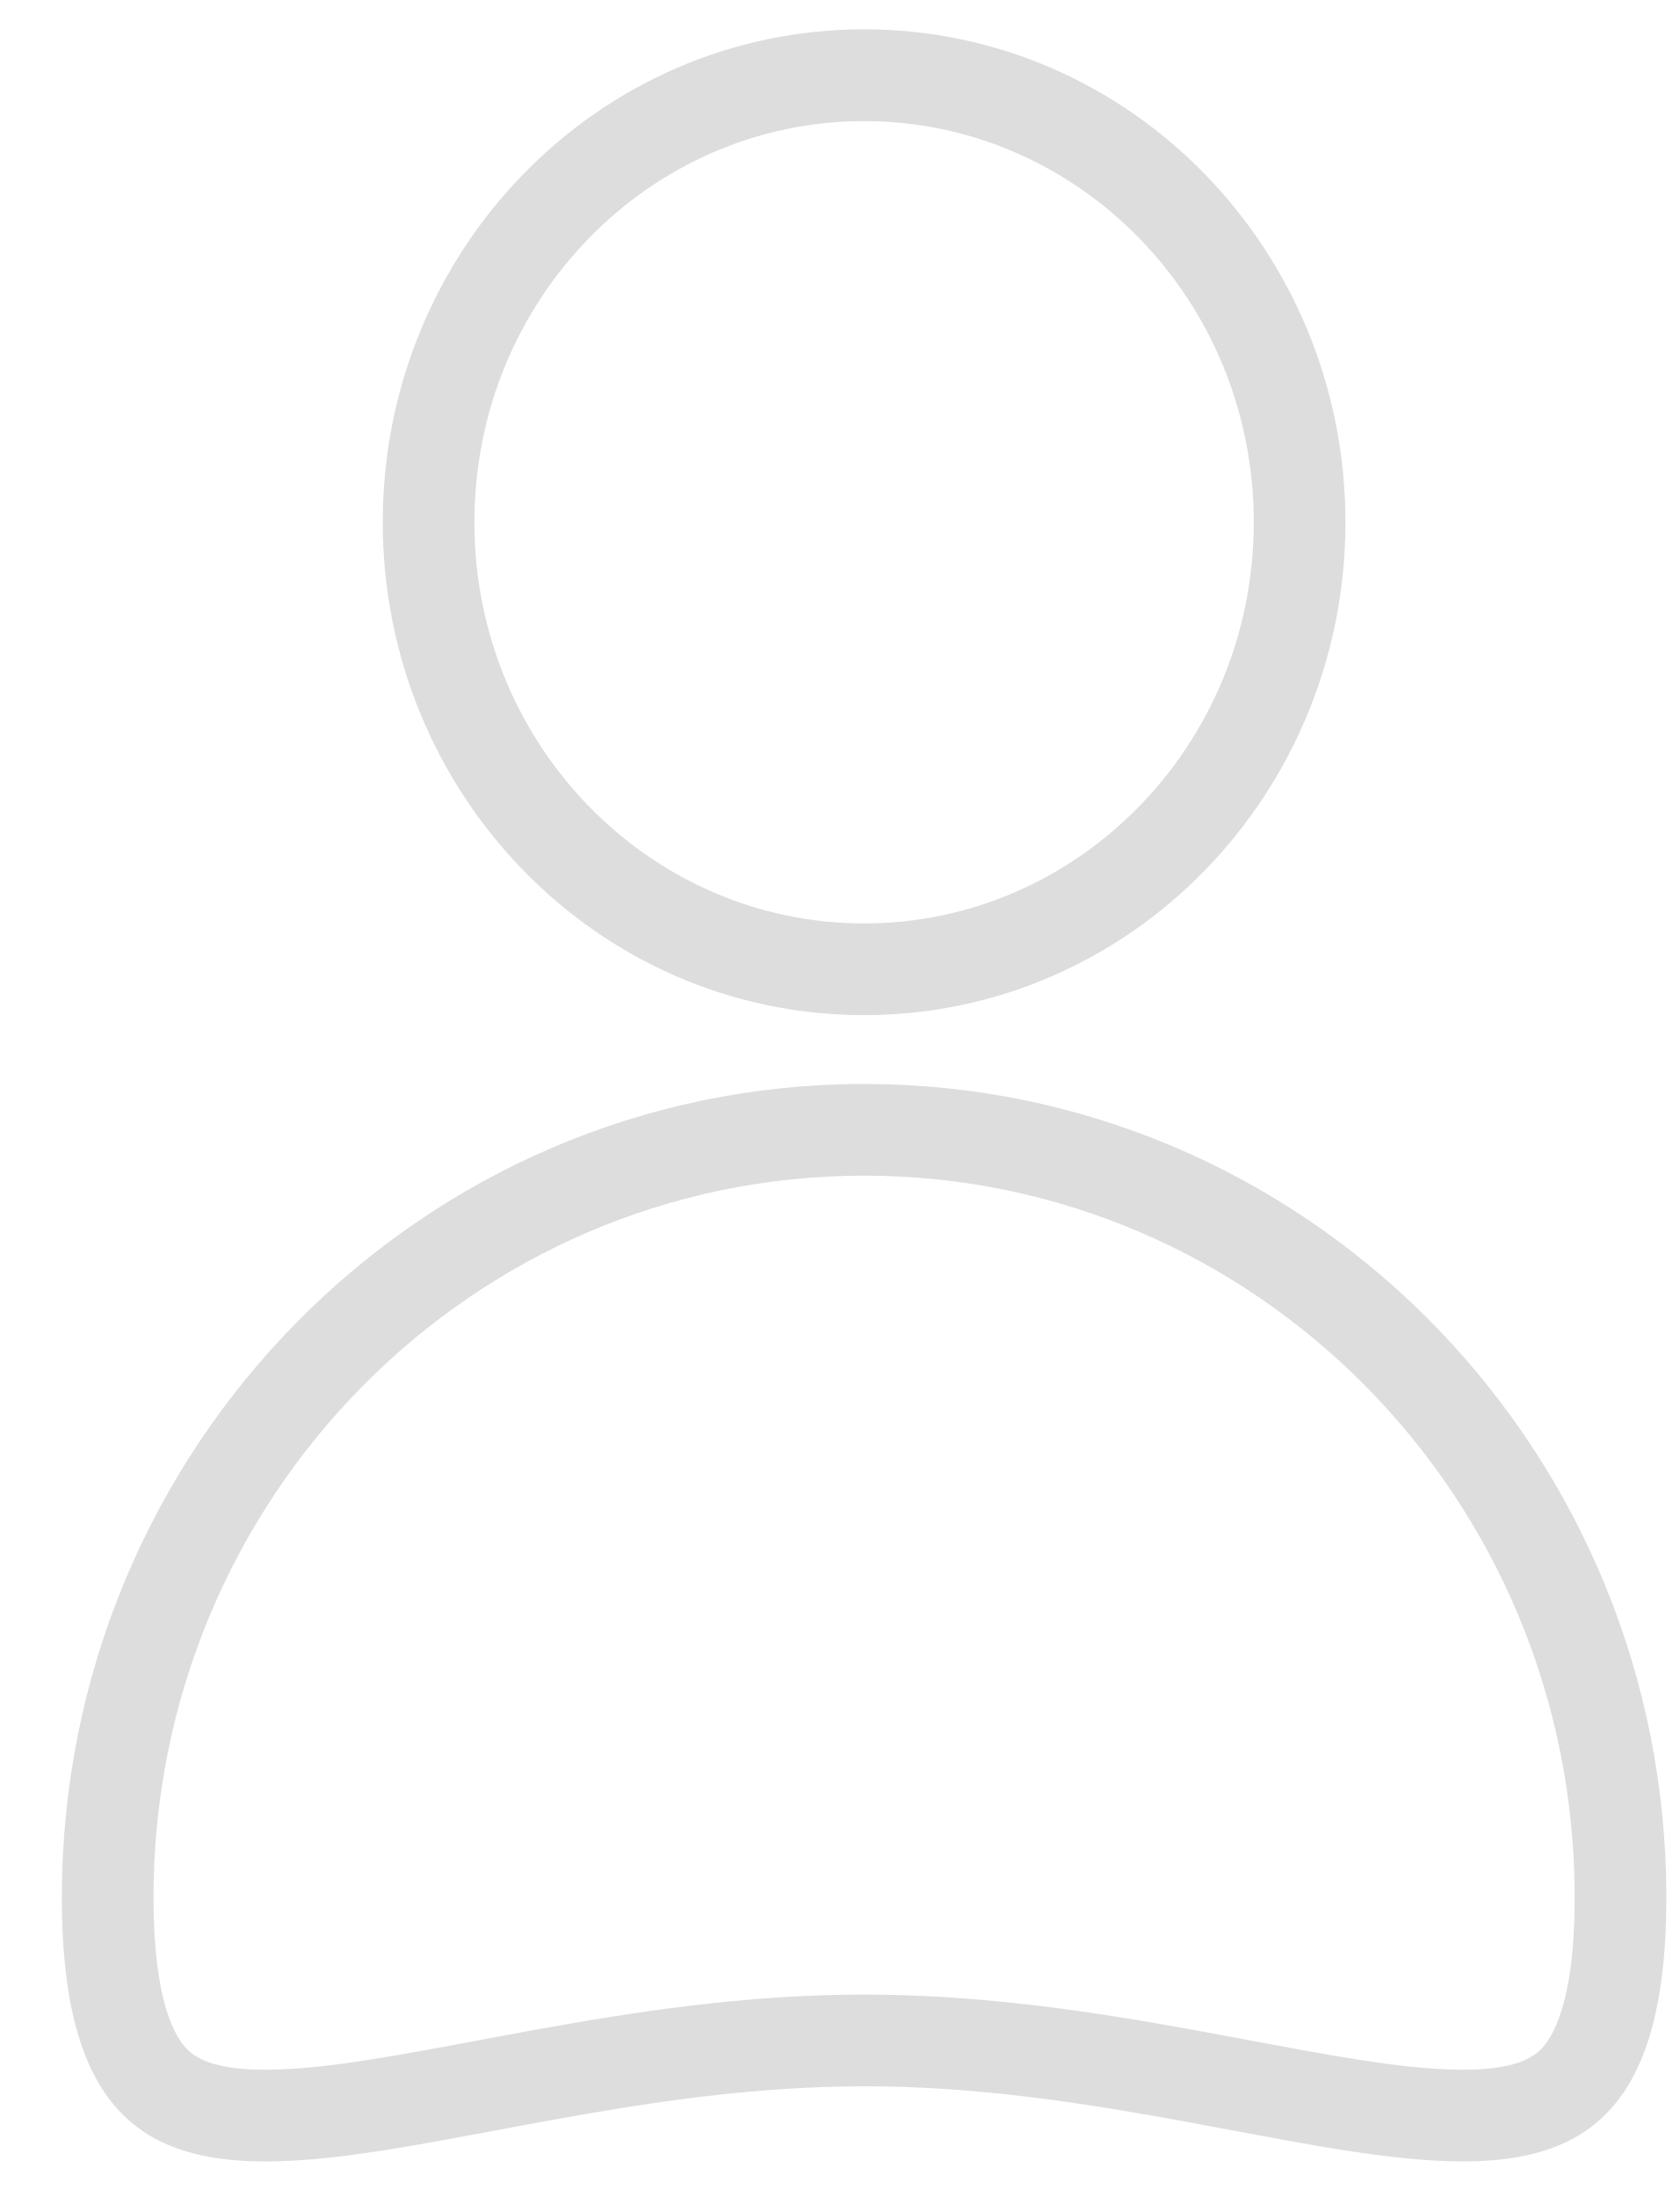
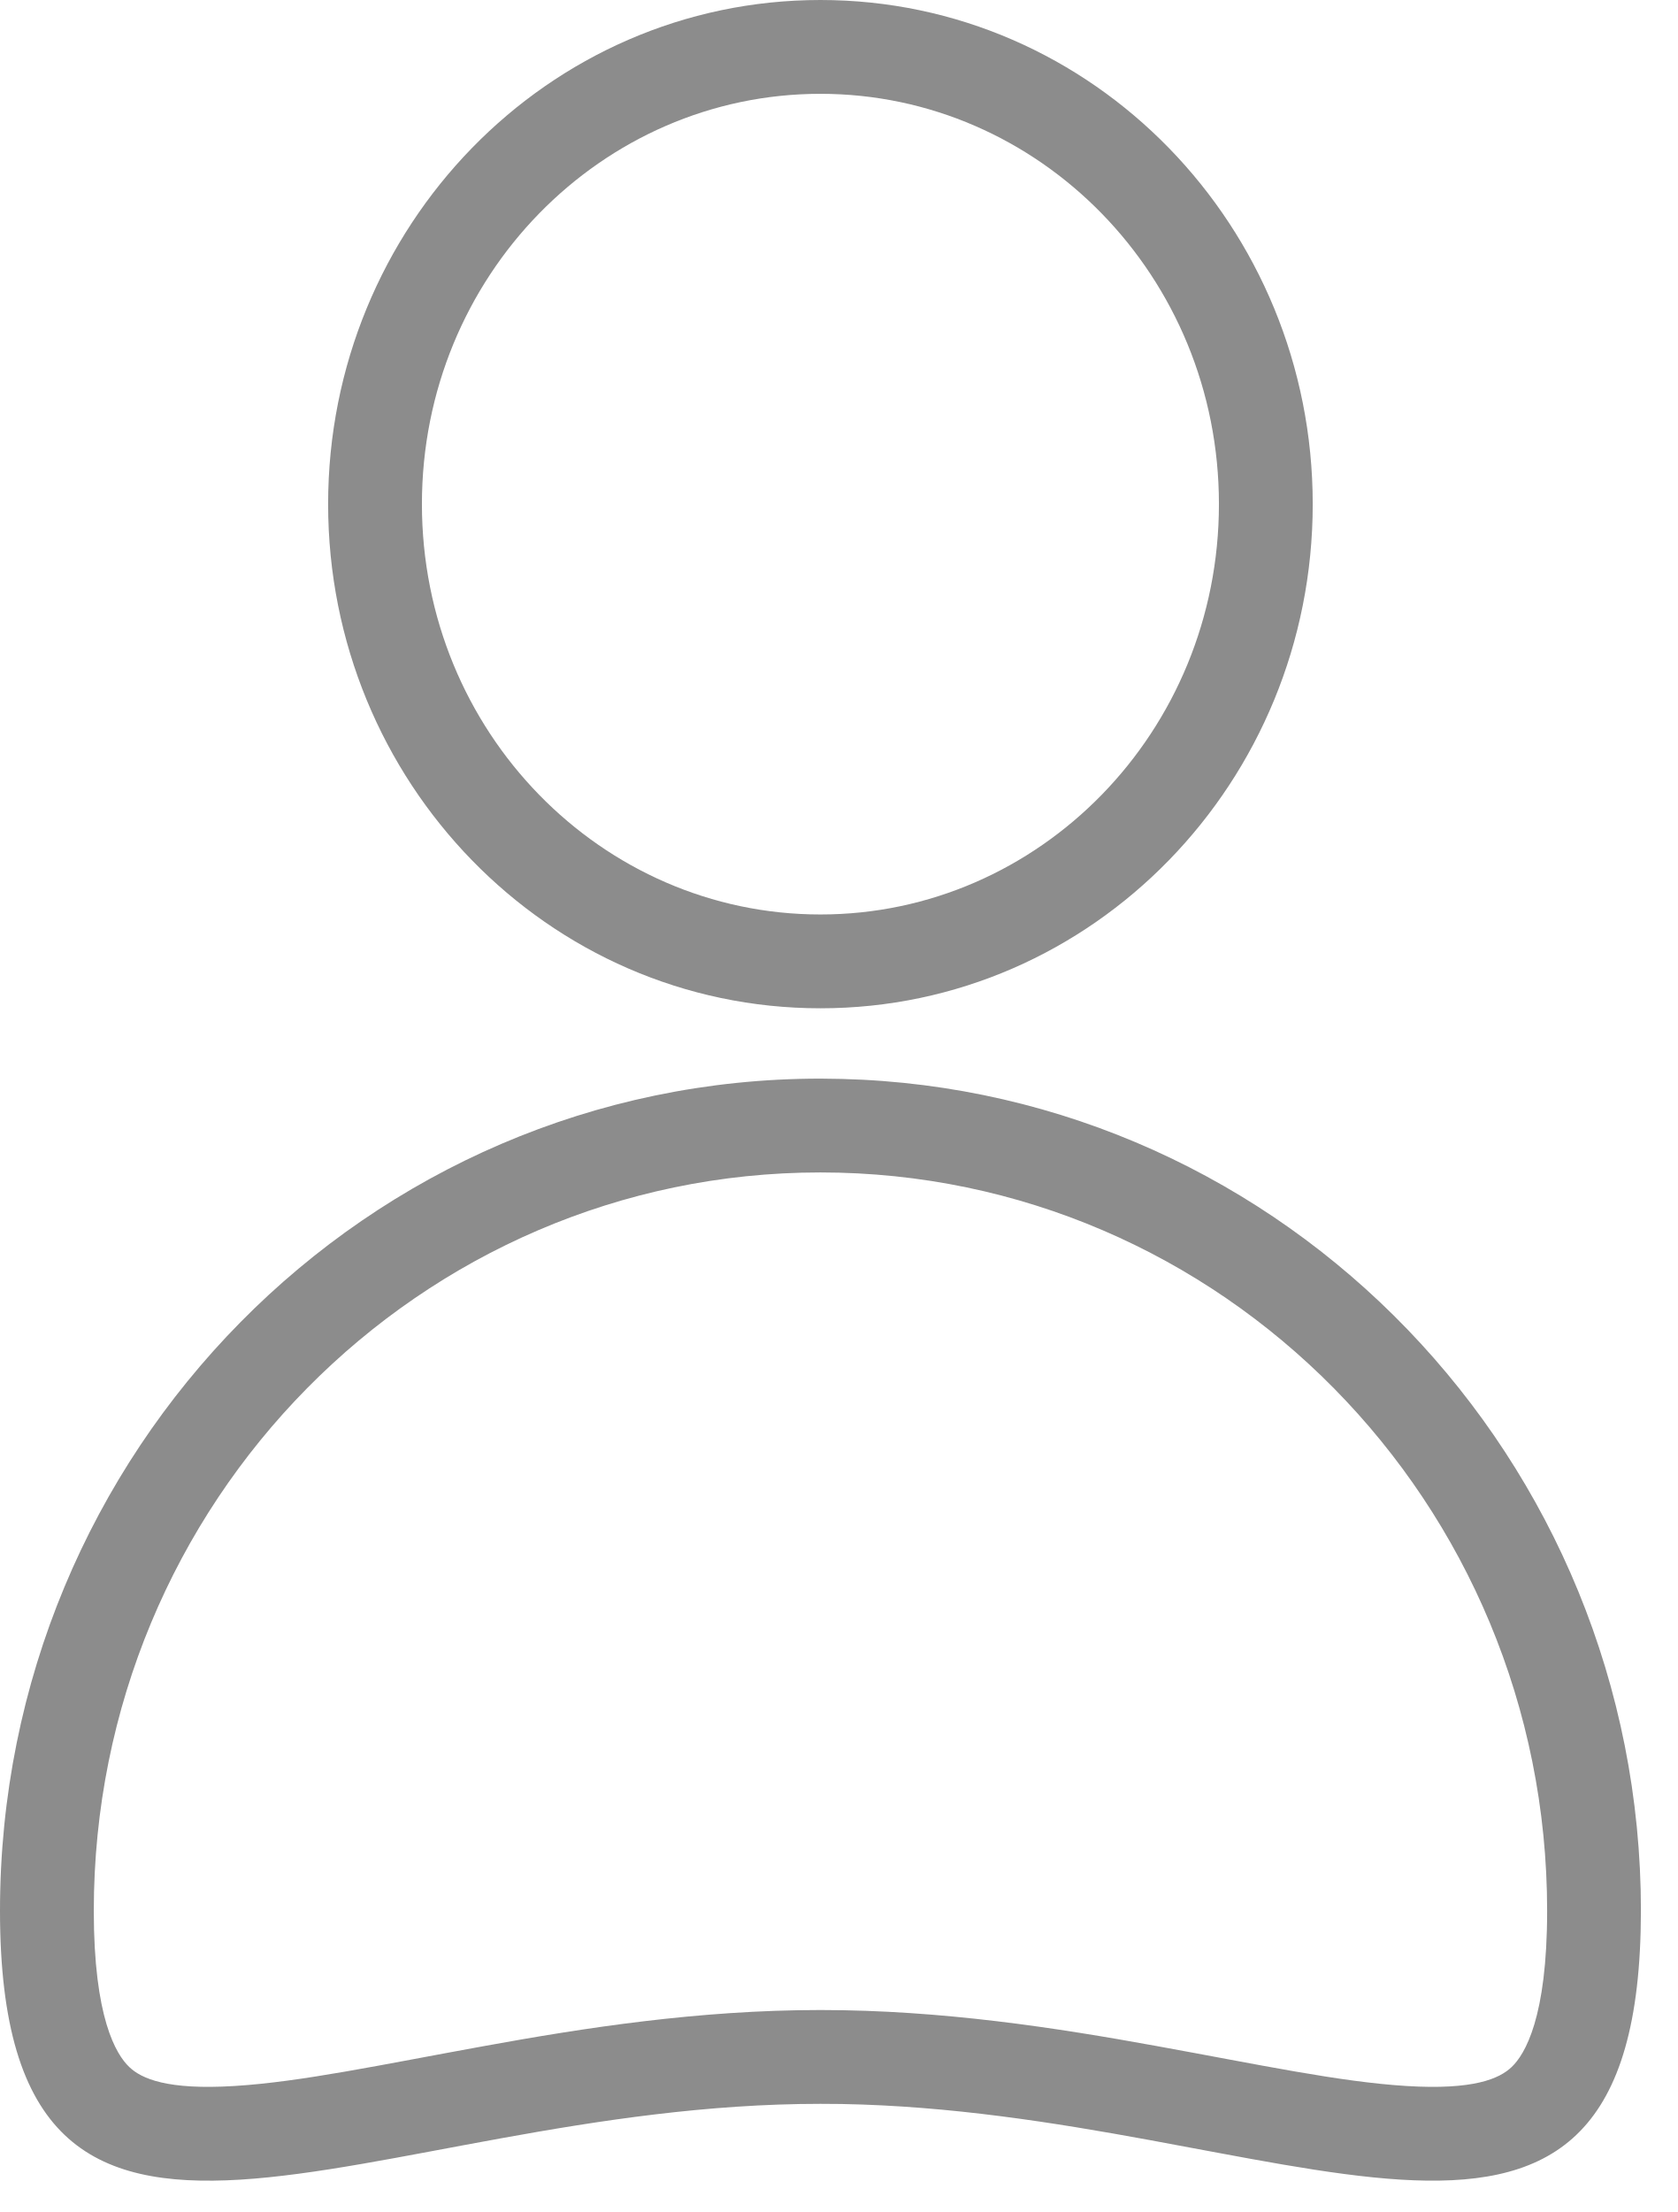
- <svg xmlns="http://www.w3.org/2000/svg" width="26" height="34" viewBox="0 0 26 34" fill="none">
-   <path d="M19.406 8.082C19.406 4.636 16.688 1.874 13.374 1.874C10.061 1.874 7.343 4.636 7.343 8.082C7.343 11.529 10.061 14.291 13.374 14.291C16.688 14.291 19.406 11.529 19.406 8.082ZM20.825 8.082C20.825 12.278 17.506 15.71 13.374 15.71C9.242 15.71 5.924 12.278 5.924 8.082C5.924 3.887 9.242 0.454 13.374 0.454C17.506 0.454 20.825 3.887 20.825 8.082Z" fill="#DDDDDD" />
-   <path d="M24.373 29.366C24.373 23.177 19.43 18.194 13.374 18.194C7.318 18.194 2.376 23.177 2.376 29.366C2.376 30.984 2.712 31.538 2.912 31.729C3.097 31.906 3.489 32.08 4.506 32.017C5.519 31.955 6.722 31.696 8.287 31.412C9.793 31.139 11.528 30.867 13.374 30.867C15.22 30.868 16.955 31.139 18.461 31.412C20.026 31.696 21.229 31.955 22.243 32.017C23.26 32.08 23.651 31.906 23.836 31.729C24.036 31.538 24.373 30.984 24.373 29.366ZM25.788 29.684C25.62 36.091 20.298 32.408 13.695 32.289L13.374 32.287C6.516 32.287 0.957 36.32 0.957 29.366C0.957 22.412 6.516 16.775 13.374 16.775L13.695 16.779C20.405 16.951 25.792 22.521 25.792 29.366L25.788 29.684Z" fill="#DDDDDD" />
+ <svg xmlns="http://www.w3.org/2000/svg" width="22" height="29" viewBox="0 0 22 29" fill="none">
+   <path d="M15.985 6.609C15.985 3.623 13.63 1.23 10.759 1.23C7.888 1.23 5.533 3.623 5.533 6.609C5.533 9.596 7.888 11.989 10.759 11.989C13.63 11.989 15.985 9.596 15.985 6.609ZM17.215 6.609C17.215 10.245 14.339 13.219 10.759 13.219C7.179 13.219 4.303 10.245 4.303 6.609C4.303 2.974 7.179 0 10.759 0C14.339 0 17.215 2.974 17.215 6.609Z" fill="#8C8C8C" />
+   <path d="M20.289 25.051C20.289 19.689 16.007 15.371 10.759 15.371C5.512 15.371 1.23 19.689 1.23 25.051C1.23 26.453 1.521 26.933 1.695 27.099C1.855 27.252 2.194 27.403 3.075 27.348C3.953 27.294 4.996 27.07 6.352 26.824C7.656 26.587 9.16 26.352 10.759 26.352C12.359 26.352 13.863 26.587 15.167 26.824C16.523 27.07 17.565 27.294 18.444 27.348C19.325 27.403 19.664 27.252 19.824 27.099C19.998 26.933 20.289 26.453 20.289 25.051ZM21.515 25.326C21.37 30.878 16.759 27.687 11.037 27.584L10.759 27.582C4.817 27.582 0 31.076 0 25.051C2.69547e-06 19.026 4.817 14.141 10.759 14.141L11.037 14.145C16.851 14.294 21.519 19.12 21.519 25.051L21.515 25.326Z" fill="#8C8C8C" />
</svg>
